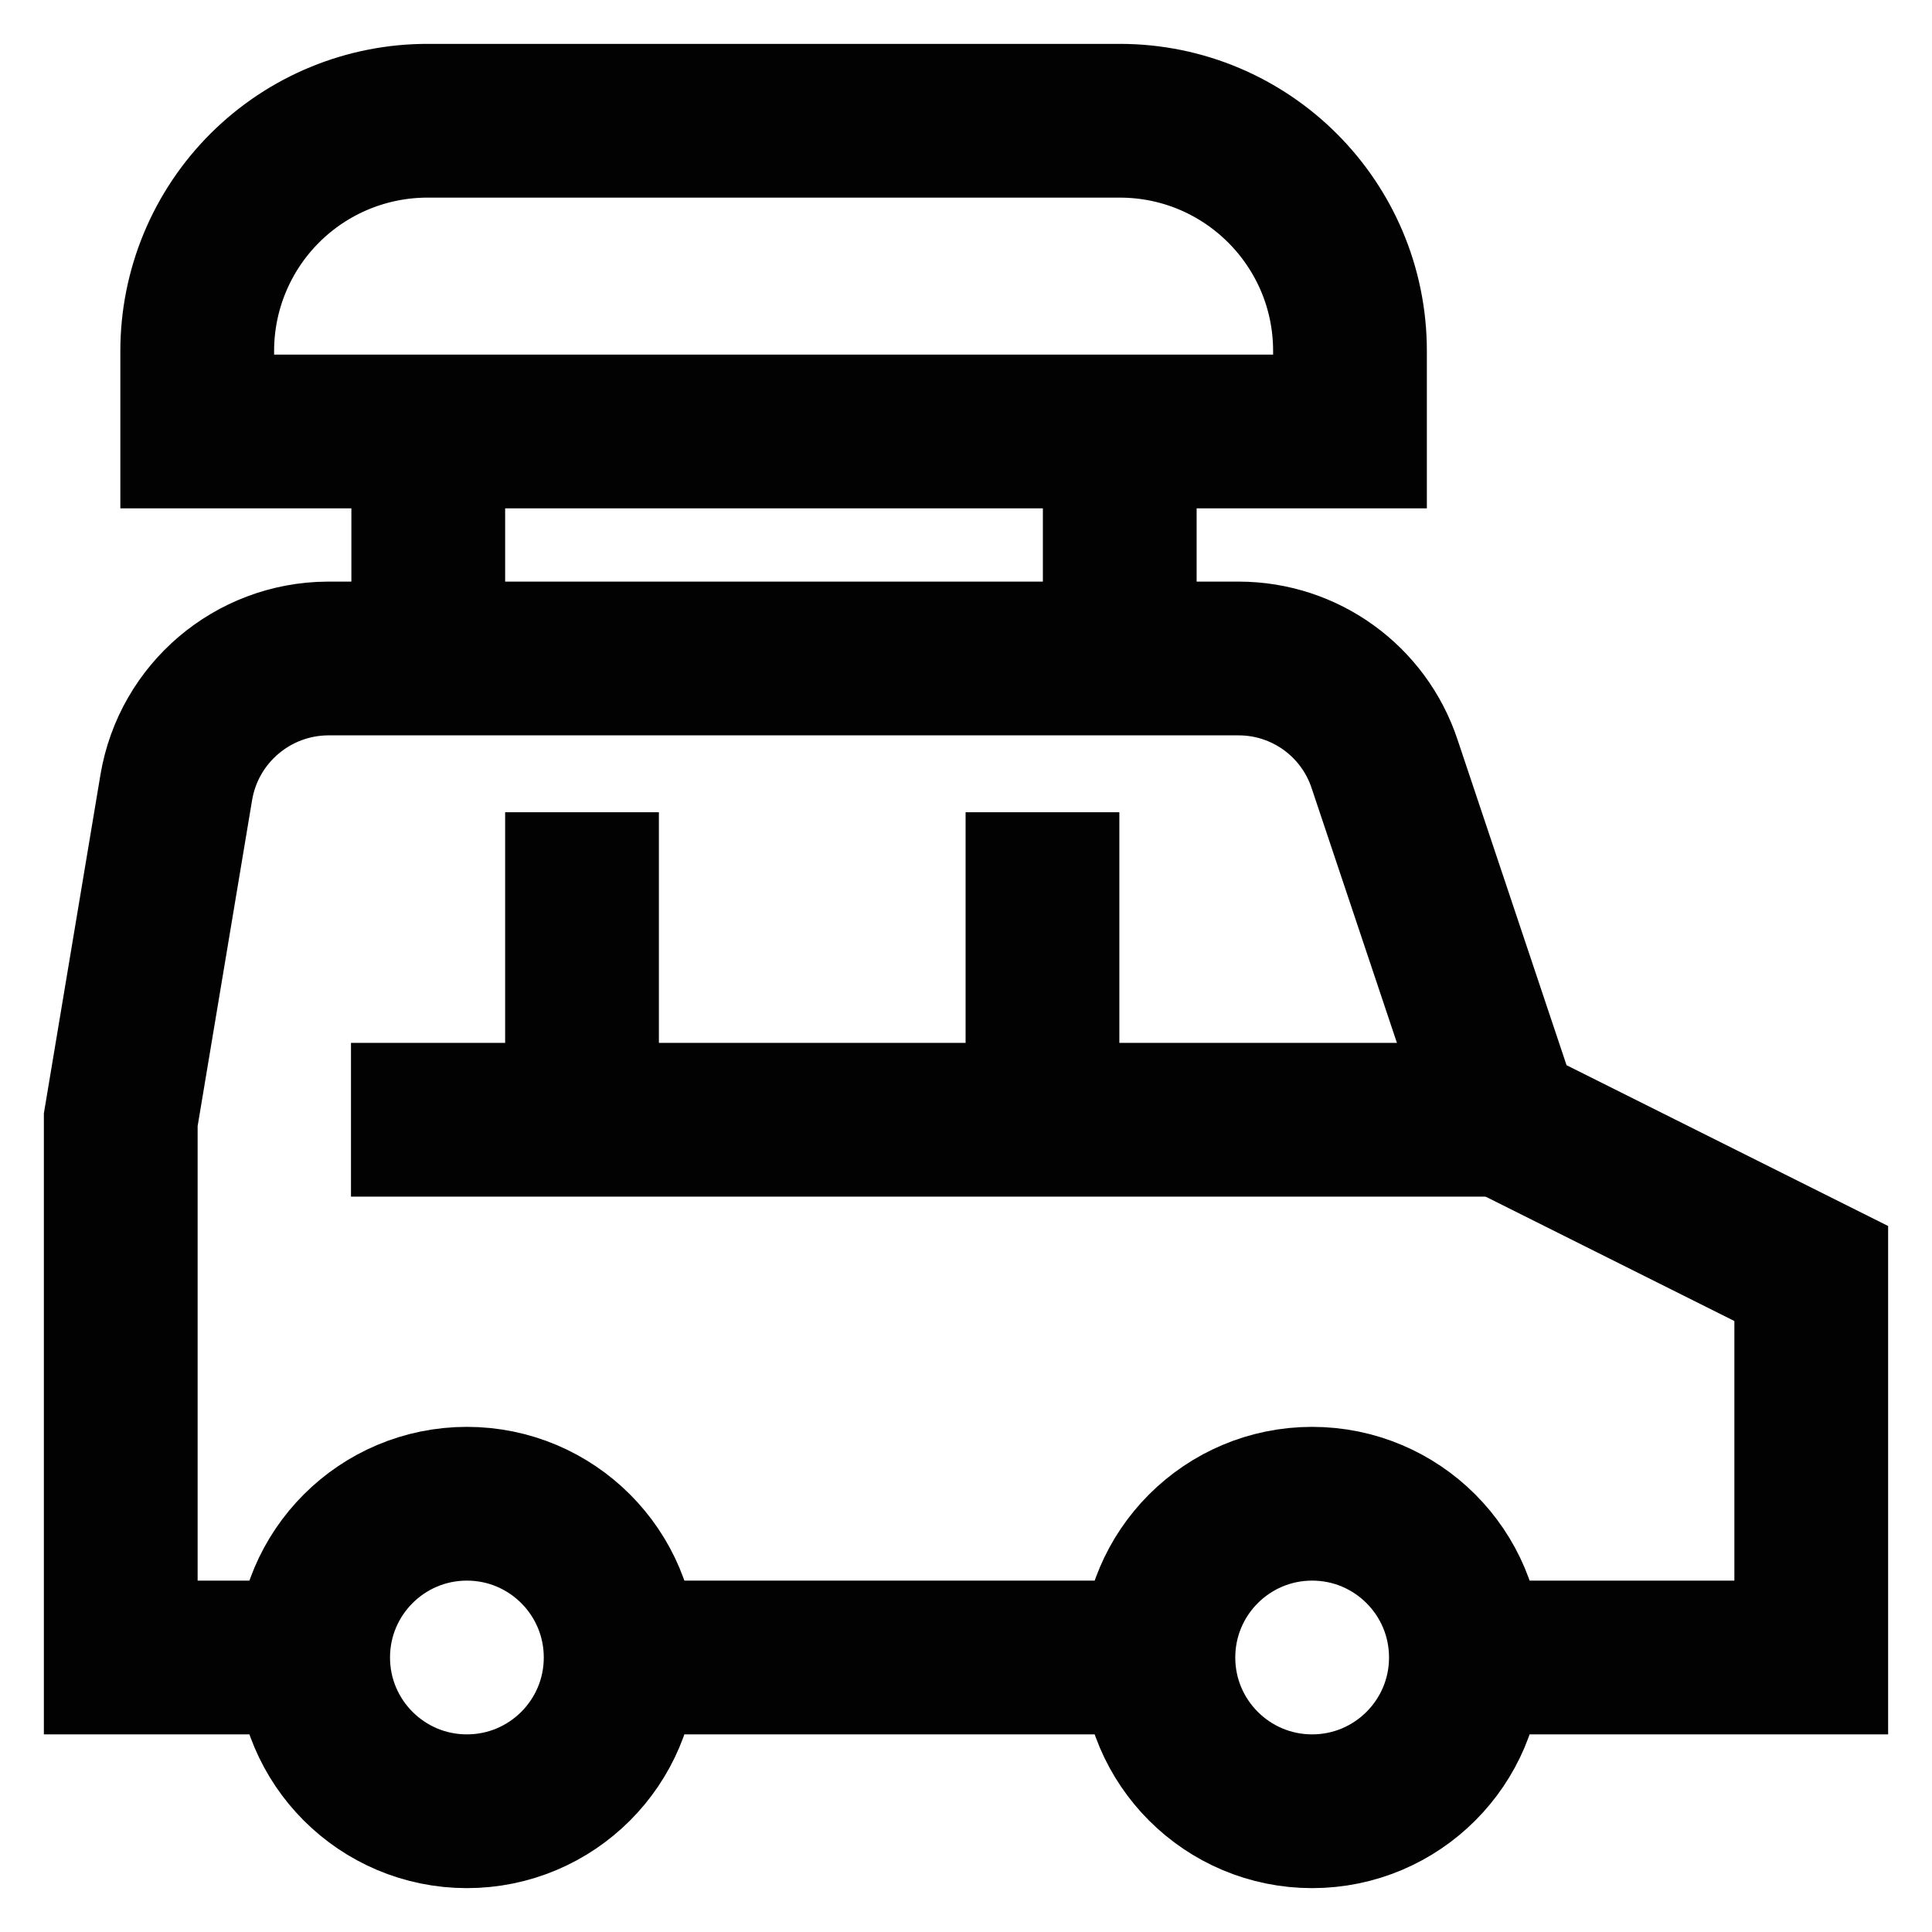
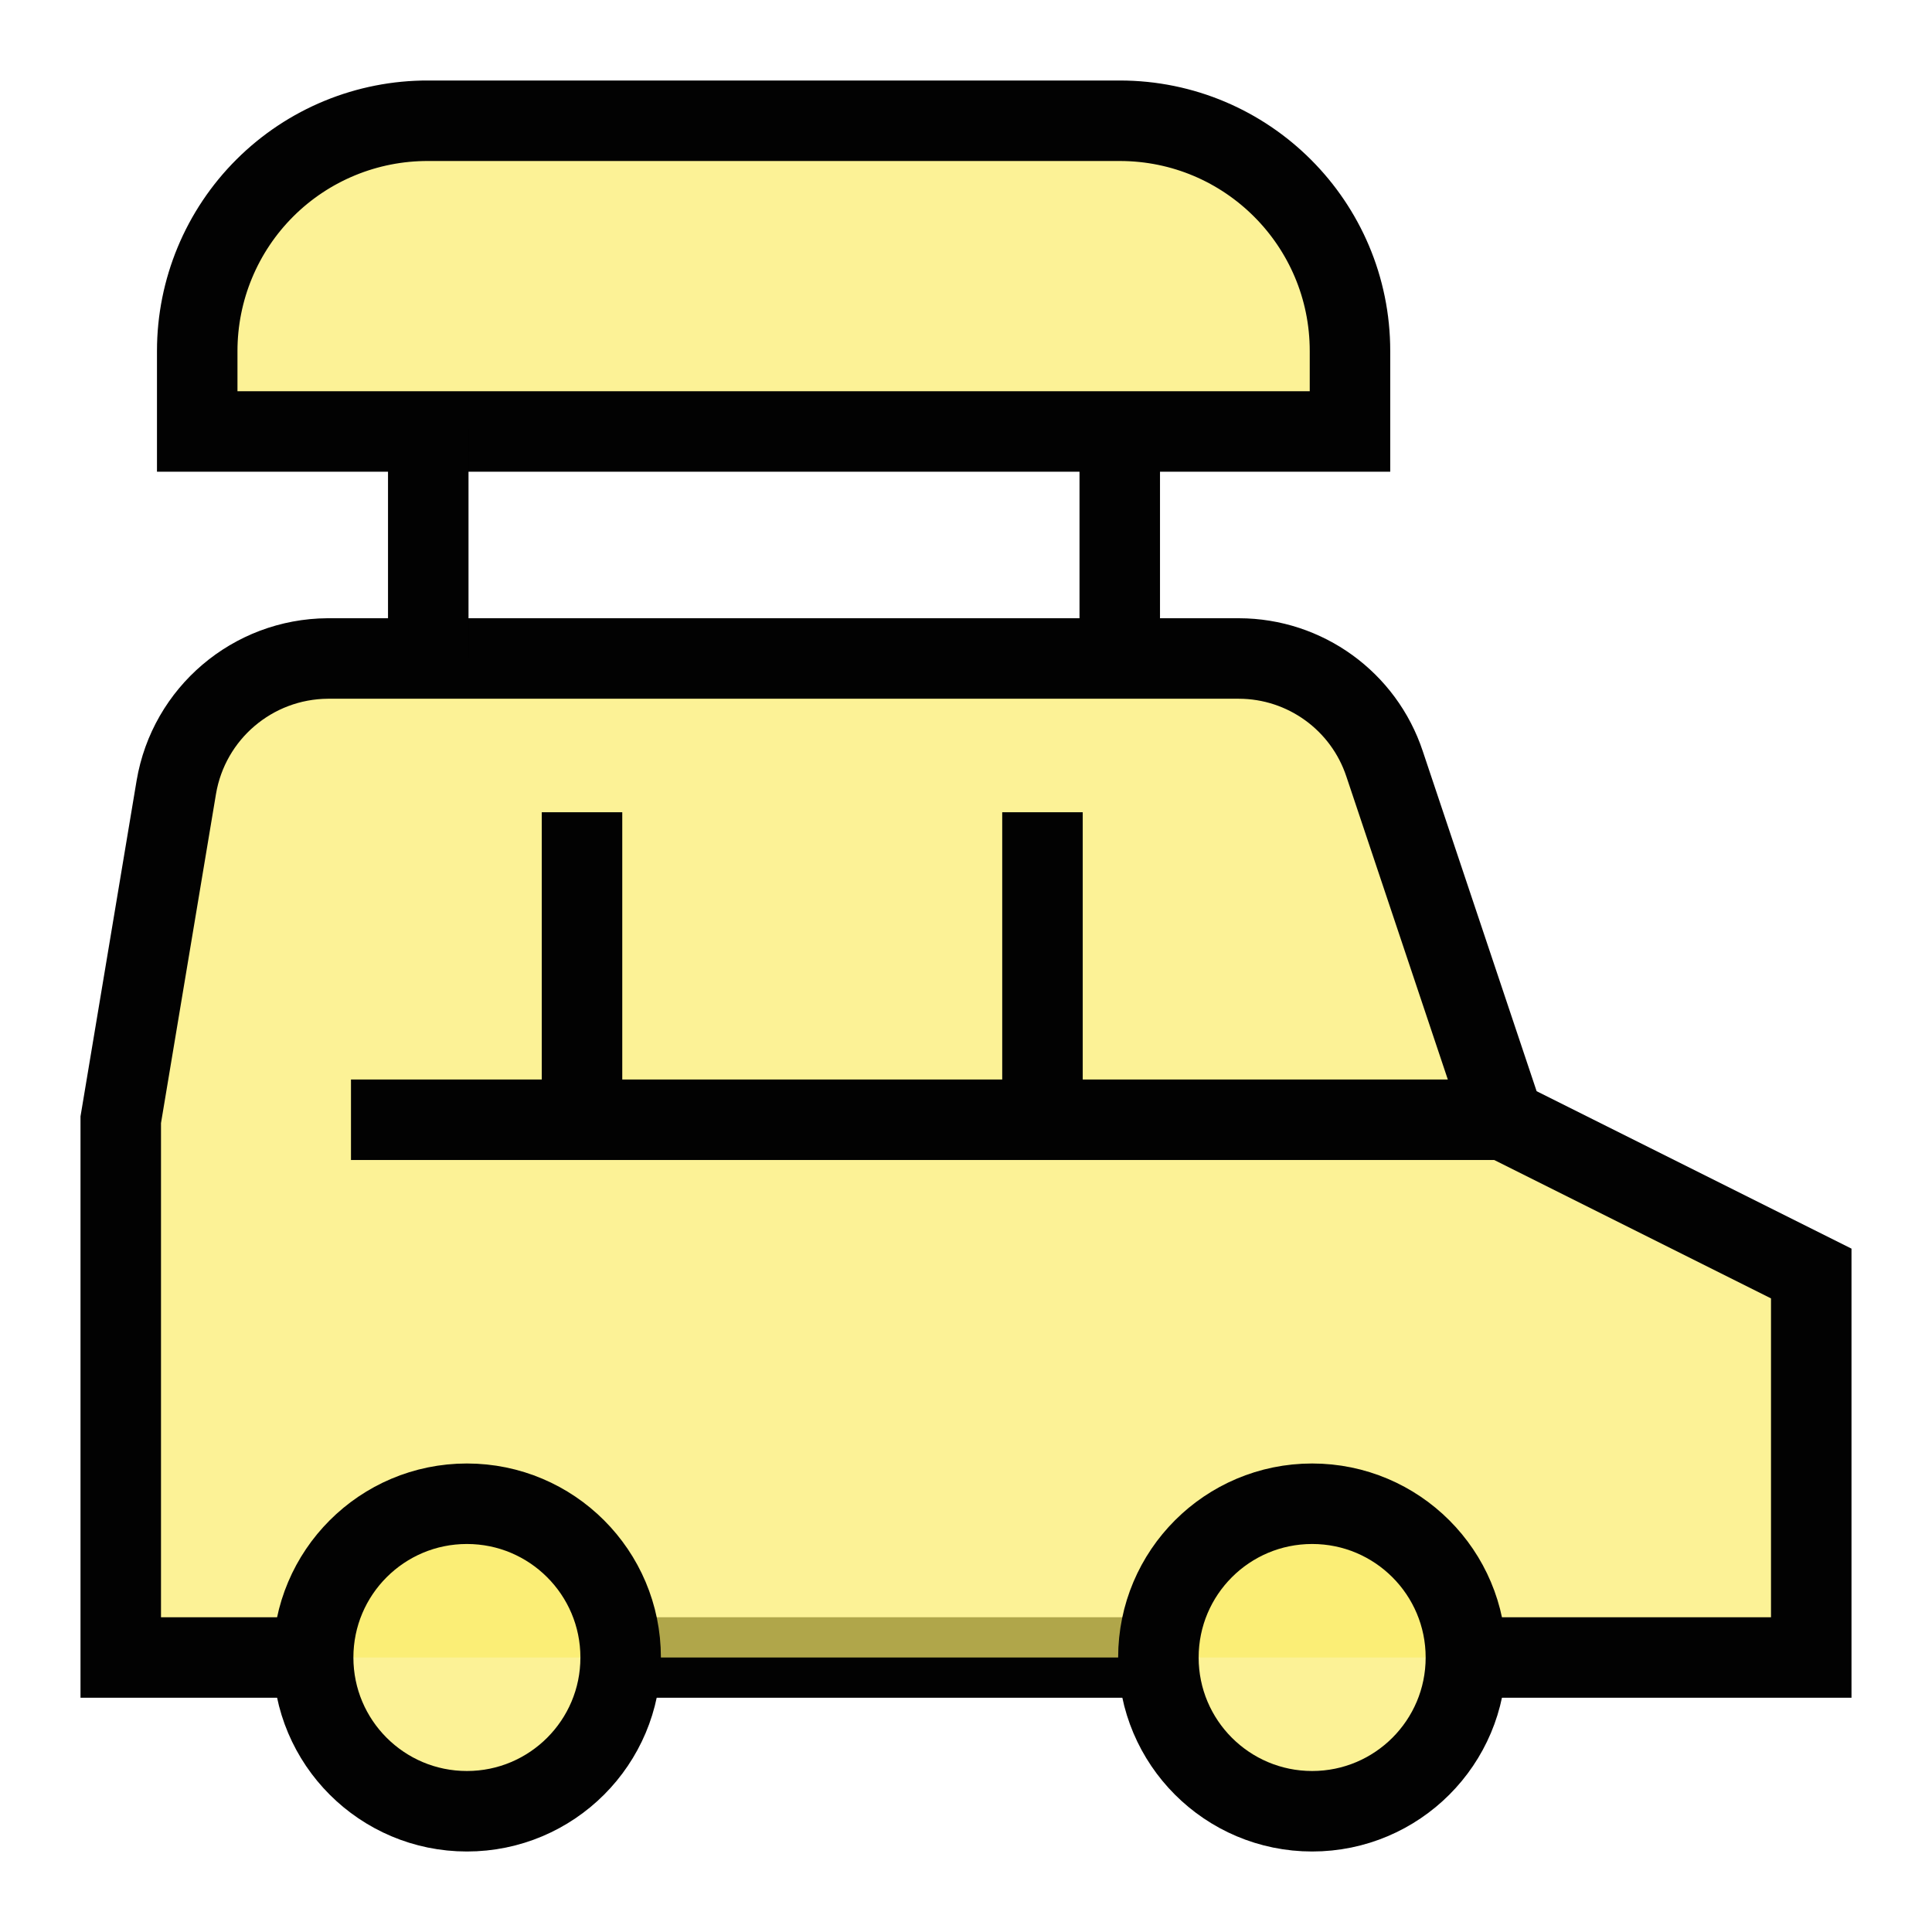
<svg xmlns="http://www.w3.org/2000/svg" width="800px" height="800px" viewBox="0 0 24 24" id="Layer_1" data-name="Layer 1">
  <defs>
-     <style>.cls-1{fill:none;stroke:#020202;stroke-miterlimit:10;stroke-width:1.91px;}</style>
+     <style>.cls-1{fill:#FBEC69B2;stroke:#020202;stroke-miterlimit:10;stroke-width:1px;}</style>
  </defs>
  <line class="cls-1" x1="14.39" y1="20.59" x2="7.7" y2="20.59" />
  <path class="cls-1" d="M3.89,20.59H1.5V13.91l.69-4.13a1.92,1.92,0,0,1,1.88-1.6H15.39A1.91,1.91,0,0,1,17.2,9.49l1.48,4.42,3.82,1.91v4.77H18.2" />
  <circle class="cls-1" cx="16.3" cy="20.59" r="1.91" />
  <circle class="cls-1" cx="5.8" cy="20.59" r="1.91" />
  <line class="cls-1" x1="18.68" y1="13.91" x2="4.36" y2="13.91" />
  <line class="cls-1" x1="12.95" y1="10.09" x2="12.95" y2="13.91" />
  <line class="cls-1" x1="7.23" y1="10.09" x2="7.23" y2="13.91" />
  <path class="cls-1" d="M5.32,1.5h8.59a2.86,2.86,0,0,1,2.86,2.86v1a0,0,0,0,1,0,0H2.45a0,0,0,0,1,0,0v-1A2.86,2.86,0,0,1,5.32,1.5Z" />
  <line class="cls-1" x1="5.32" y1="5.32" x2="5.32" y2="8.18" />
  <line class="cls-1" x1="13.91" y1="5.32" x2="13.91" y2="8.18" />
</svg>
